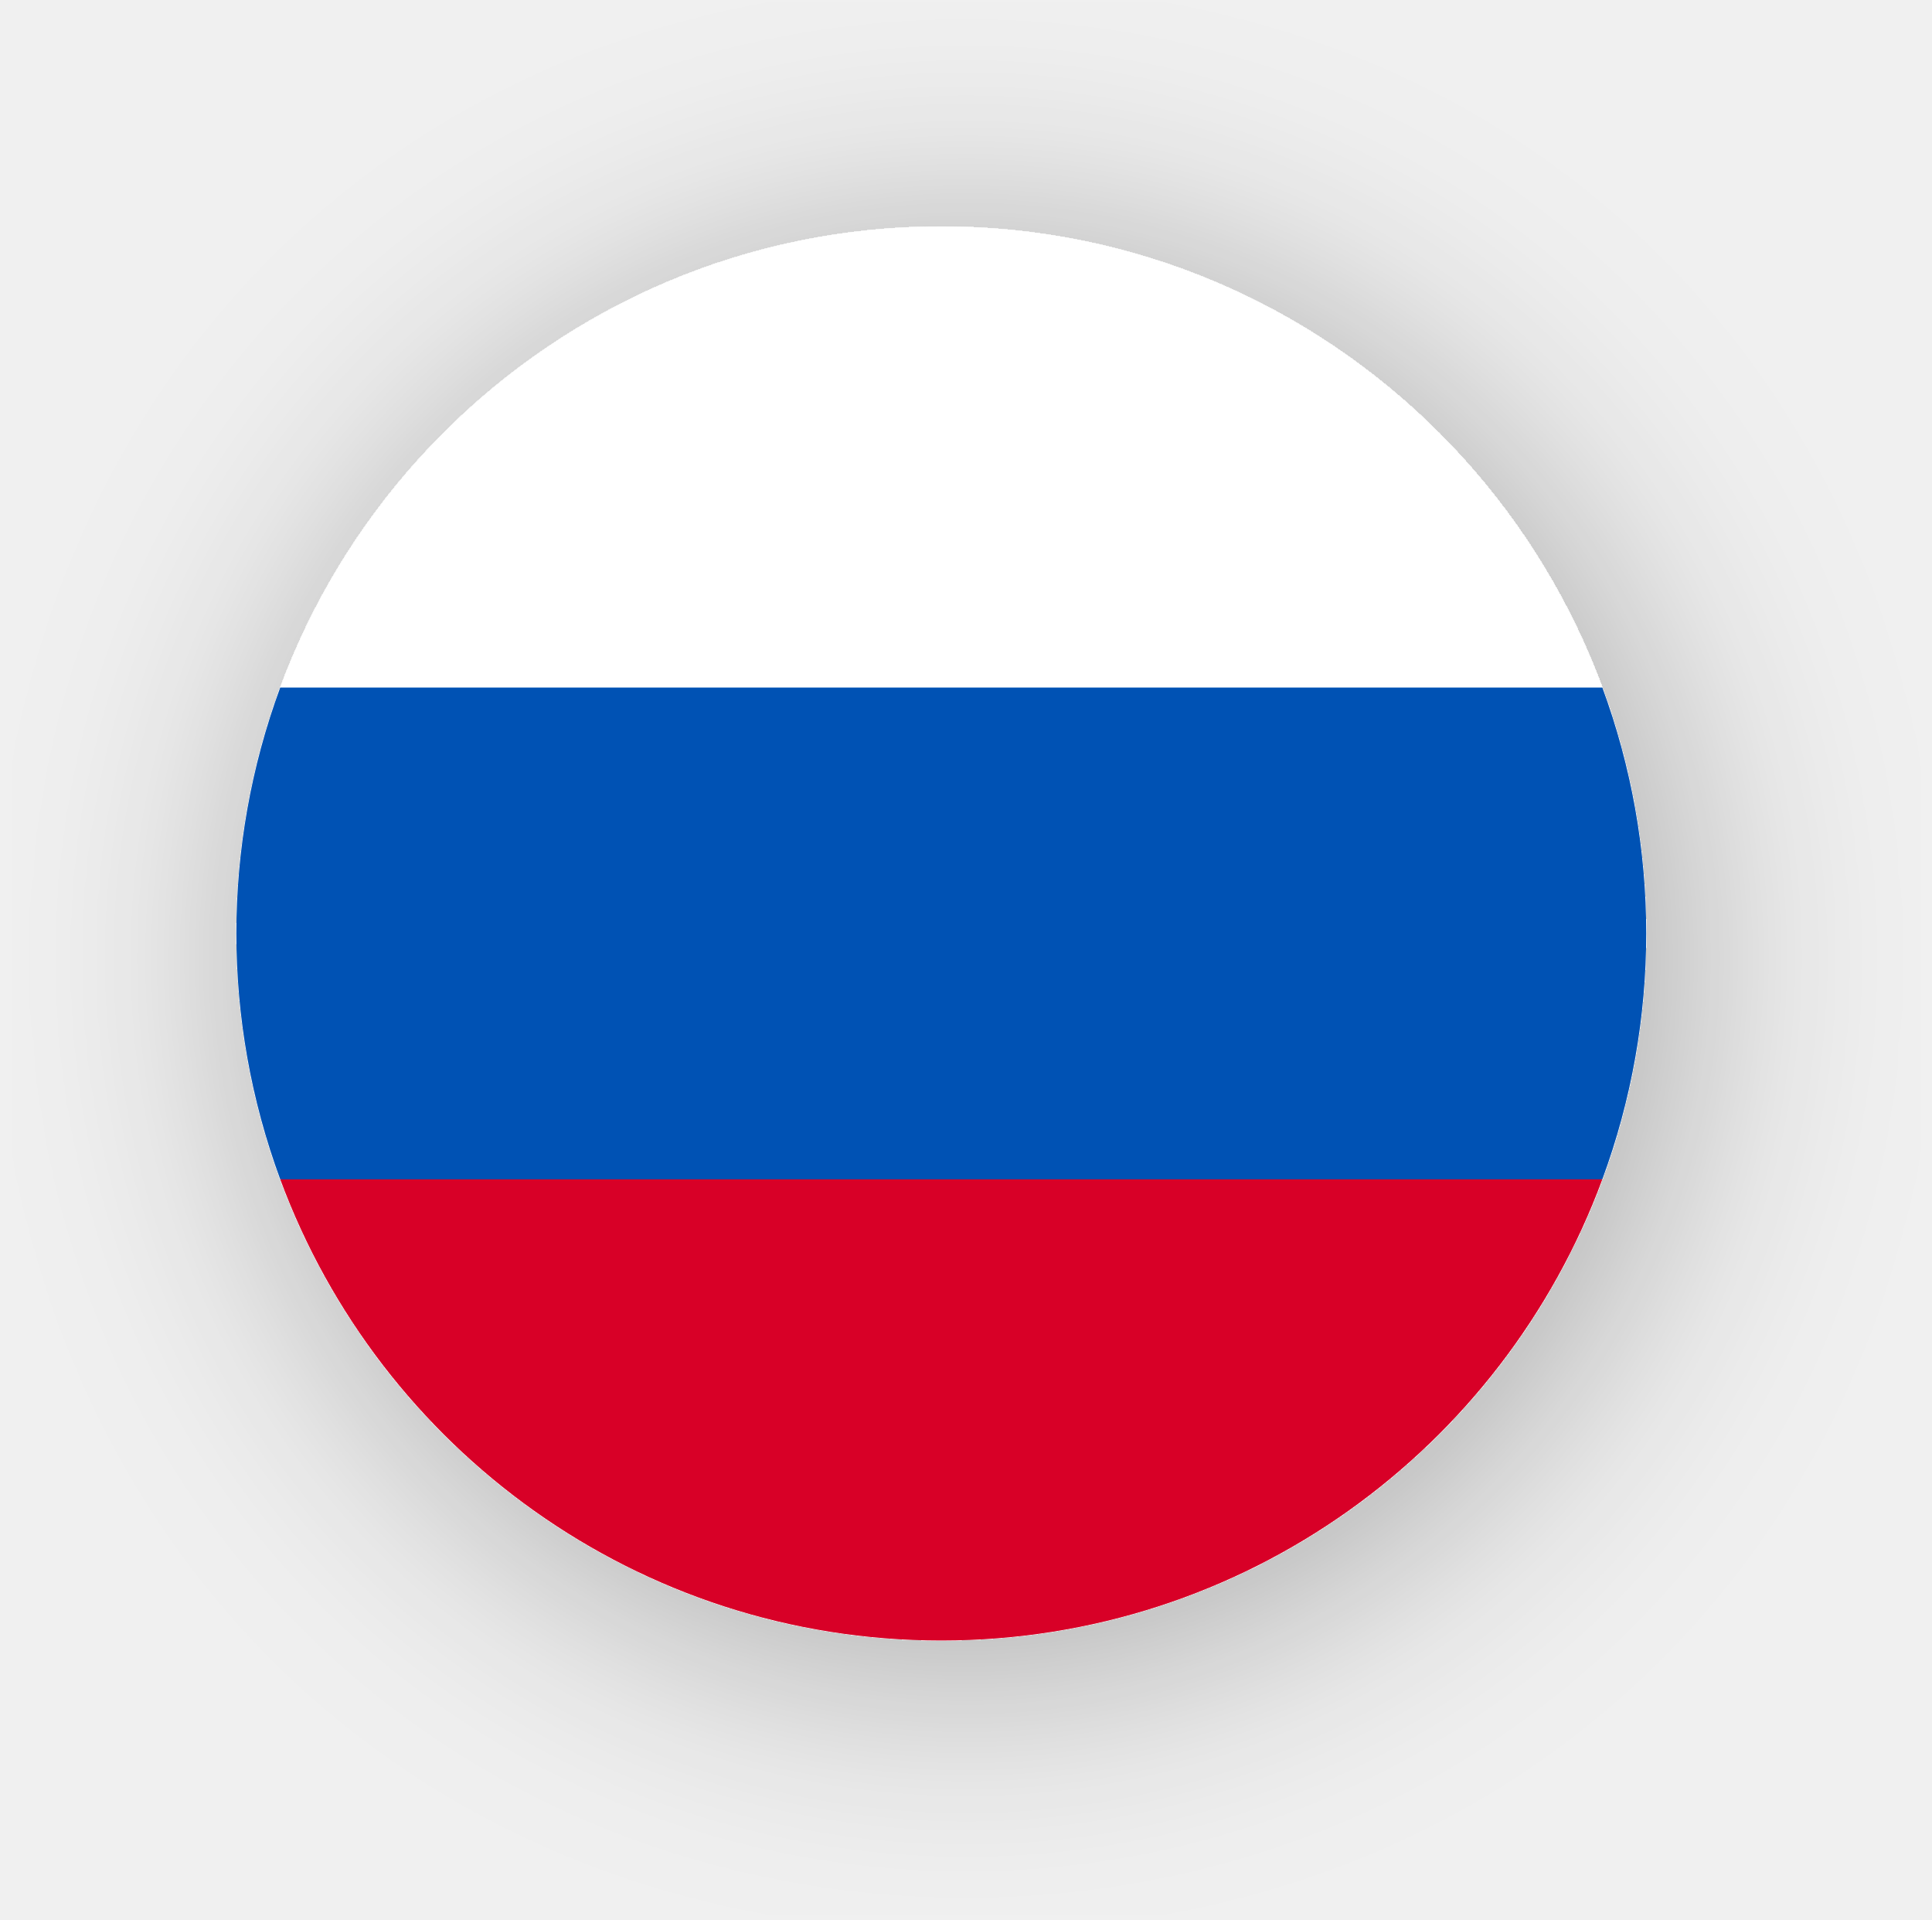
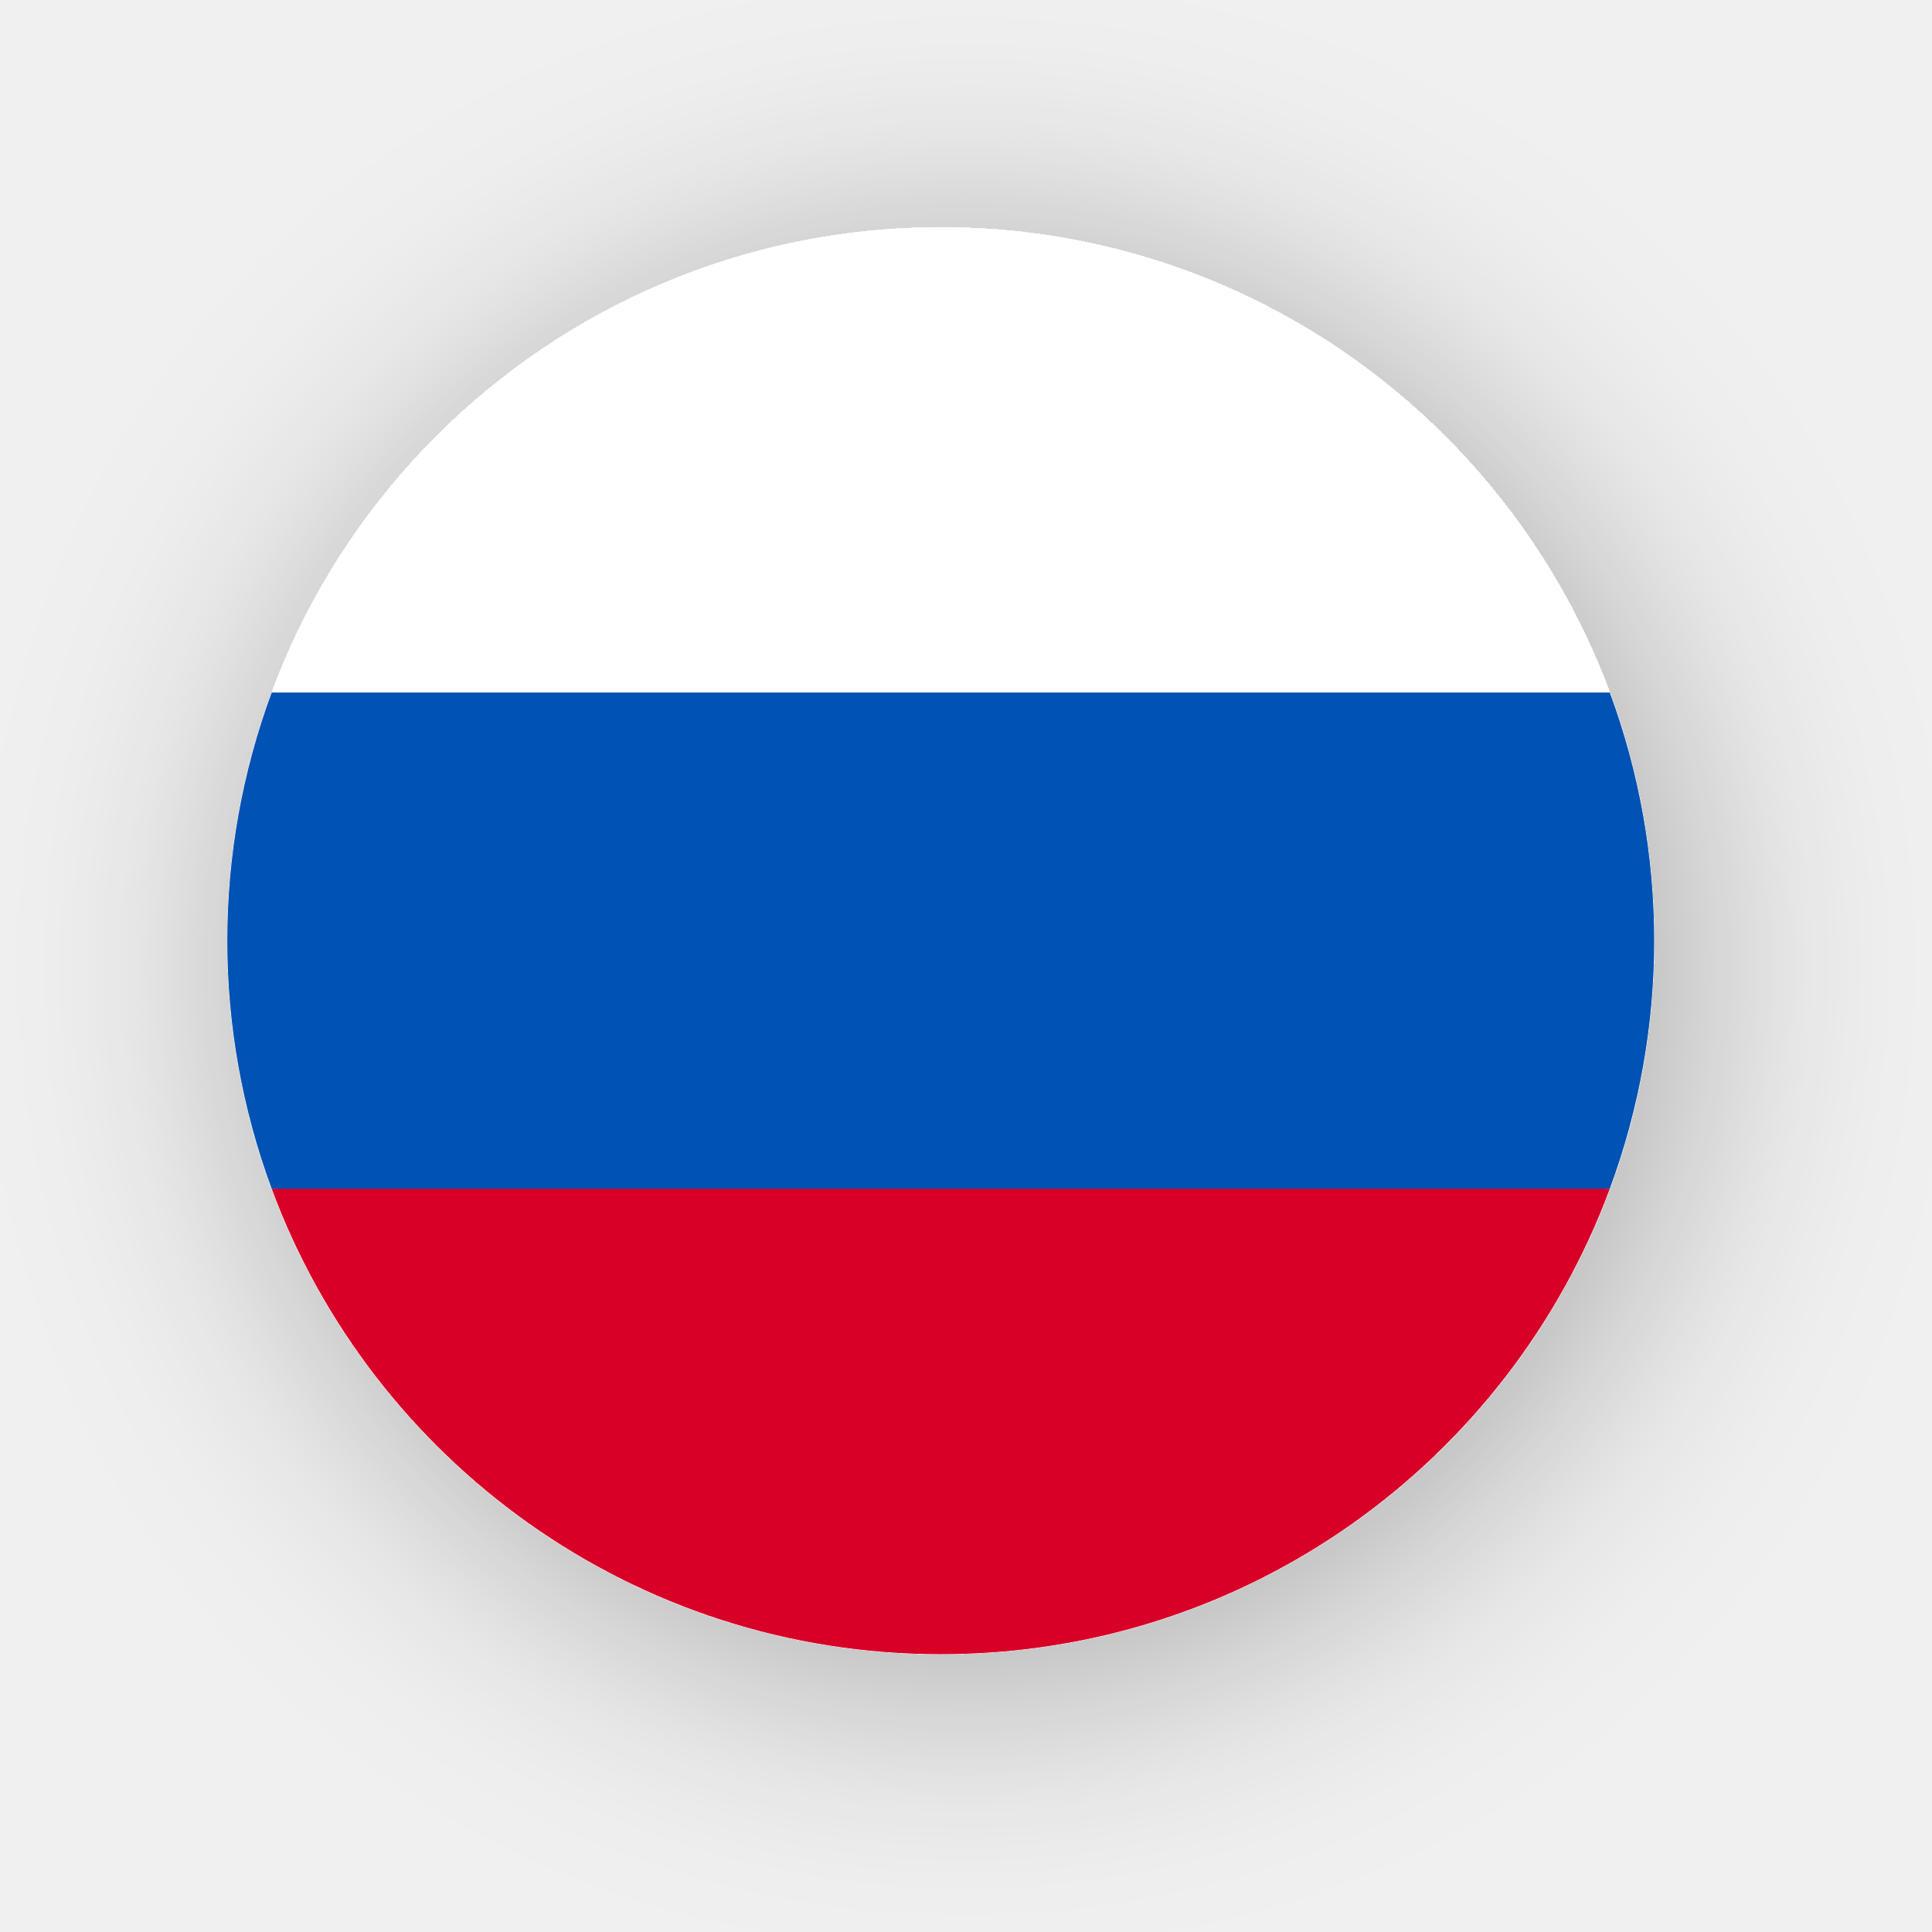
- <svg xmlns="http://www.w3.org/2000/svg" width="155" height="154" viewBox="0 0 155 154" fill="none">
-   <g filter="url(#filter0_d_550_311)">
-     <path d="M75.518 131.591C106.749 131.591 132.073 106.197 132.073 74.879C132.073 43.56 106.749 18.166 75.518 18.166C44.287 18.166 18.963 43.56 18.963 74.879C18.963 106.197 44.287 131.591 75.518 131.591Z" fill="white" />
-     <path d="M128.553 94.595C133.246 81.867 133.246 67.877 128.553 55.149H22.482C17.79 67.877 17.79 81.867 22.482 94.595L75.518 99.551L128.553 94.595Z" fill="#0052B4" />
-     <path d="M75.518 131.591C99.836 131.591 120.571 116.217 128.553 94.595H22.482C30.473 116.217 51.199 131.591 75.518 131.591Z" fill="#D80027" />
+ <svg xmlns="http://www.w3.org/2000/svg" width="153" height="153" viewBox="0 0 153 153" fill="none">
+   <g filter="url(#filter0_d_1500_923)">
+     <path d="M74.5 131C105.701 131 131 105.701 131 74.5C131 43.299 105.701 18 74.5 18C43.299 18 18 43.299 18 74.5C18 105.701 43.299 131 74.5 131Z" fill="white" />
+     <path d="M127.484 94.142C132.172 81.462 132.172 67.524 127.484 54.844H21.516C16.828 67.524 16.828 81.462 21.516 94.142L74.5 99.08L127.484 94.142Z" fill="#0052B4" />
+     <path d="M74.5 131C98.795 131 119.51 115.683 127.484 94.143H21.516C29.498 115.683 50.205 131 74.5 131Z" fill="#D80027" />
  </g>
  <defs>
-     <filter id="filter0_d_550_311" x="0.963" y="0.166" width="153.11" height="153.425" filterUnits="userSpaceOnUse" color-interpolation-filters="sRGB">
+     <filter id="filter0_d_1500_923" x="0" y="0" width="153" height="153" filterUnits="userSpaceOnUse" color-interpolation-filters="sRGB">
      <feFlood flood-opacity="0" result="BackgroundImageFix" />
      <feColorMatrix in="SourceAlpha" type="matrix" values="0 0 0 0 0 0 0 0 0 0 0 0 0 0 0 0 0 0 127 0" result="hardAlpha" />
      <feOffset dx="2" dy="2" />
      <feGaussianBlur stdDeviation="10" />
      <feComposite in2="hardAlpha" operator="out" />
      <feColorMatrix type="matrix" values="0 0 0 0 0 0 0 0 0 0 0 0 0 0 0 0 0 0 0.3 0" />
-       <feBlend mode="normal" in2="BackgroundImageFix" result="effect1_dropShadow_550_311" />
-       <feBlend mode="normal" in="SourceGraphic" in2="effect1_dropShadow_550_311" result="shape" />
+       <feBlend mode="normal" in2="BackgroundImageFix" result="effect1_dropShadow_1500_923" />
+       <feBlend mode="normal" in="SourceGraphic" in2="effect1_dropShadow_1500_923" result="shape" />
    </filter>
  </defs>
</svg>
